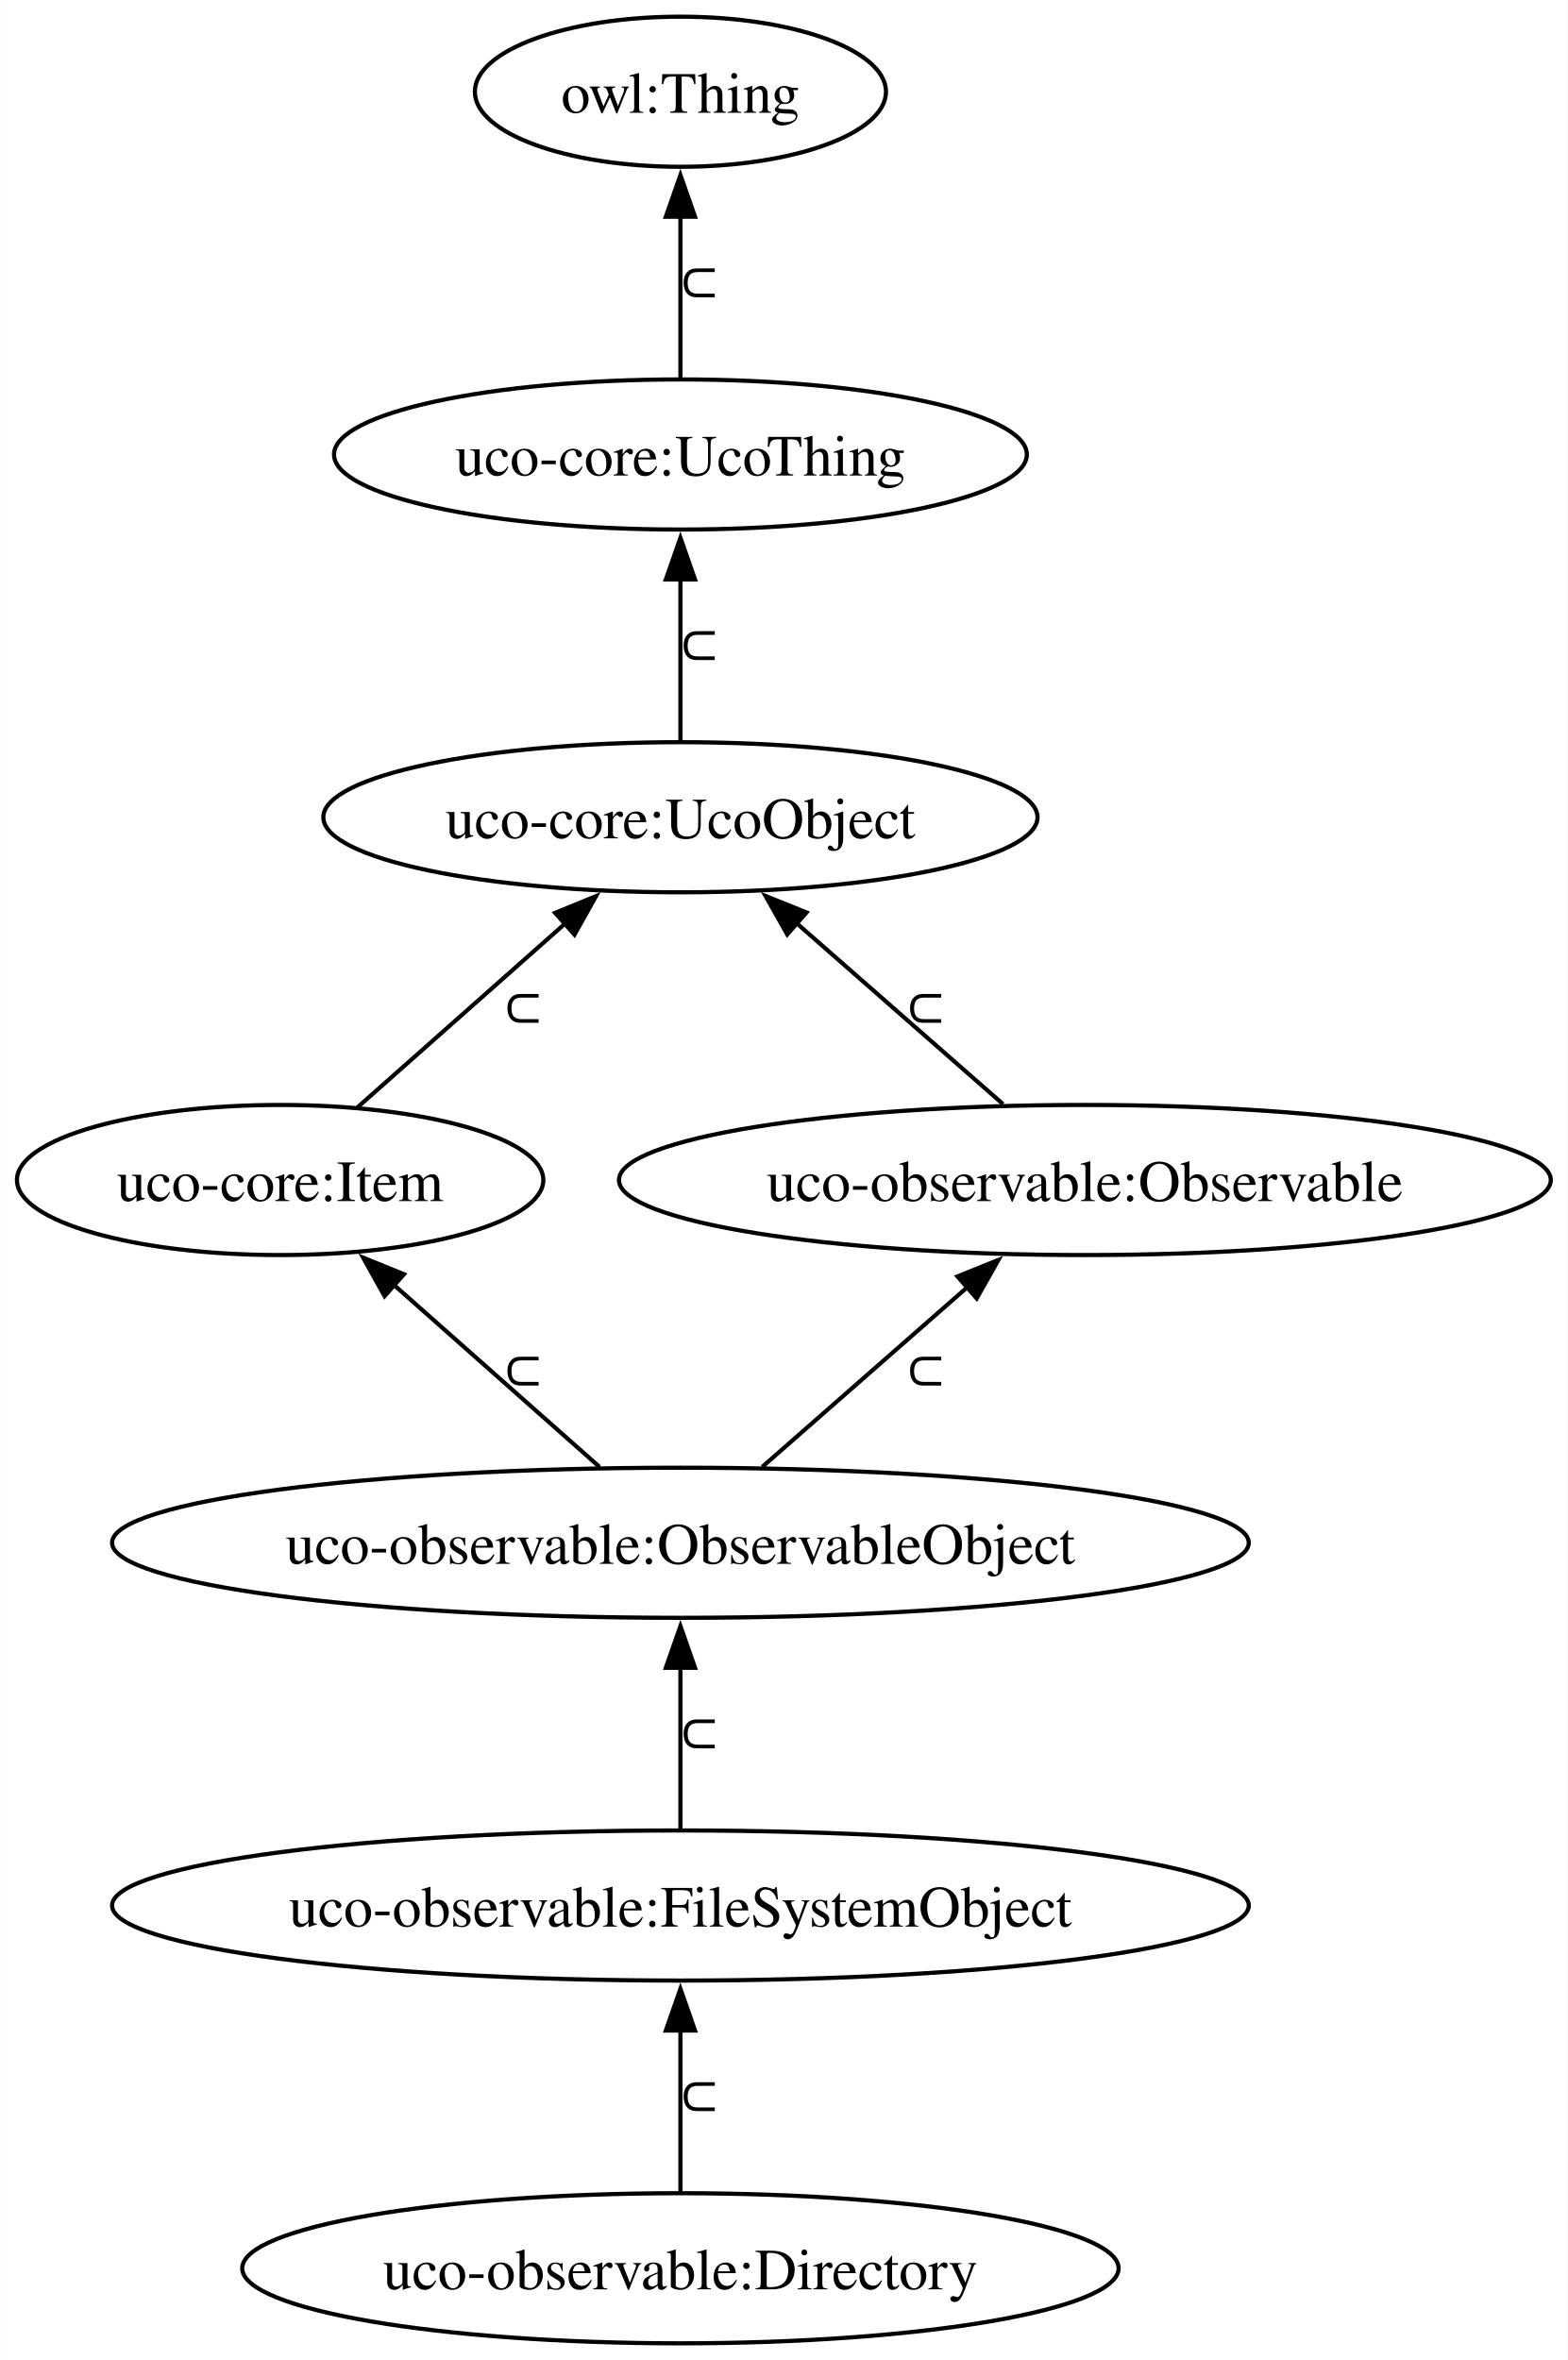
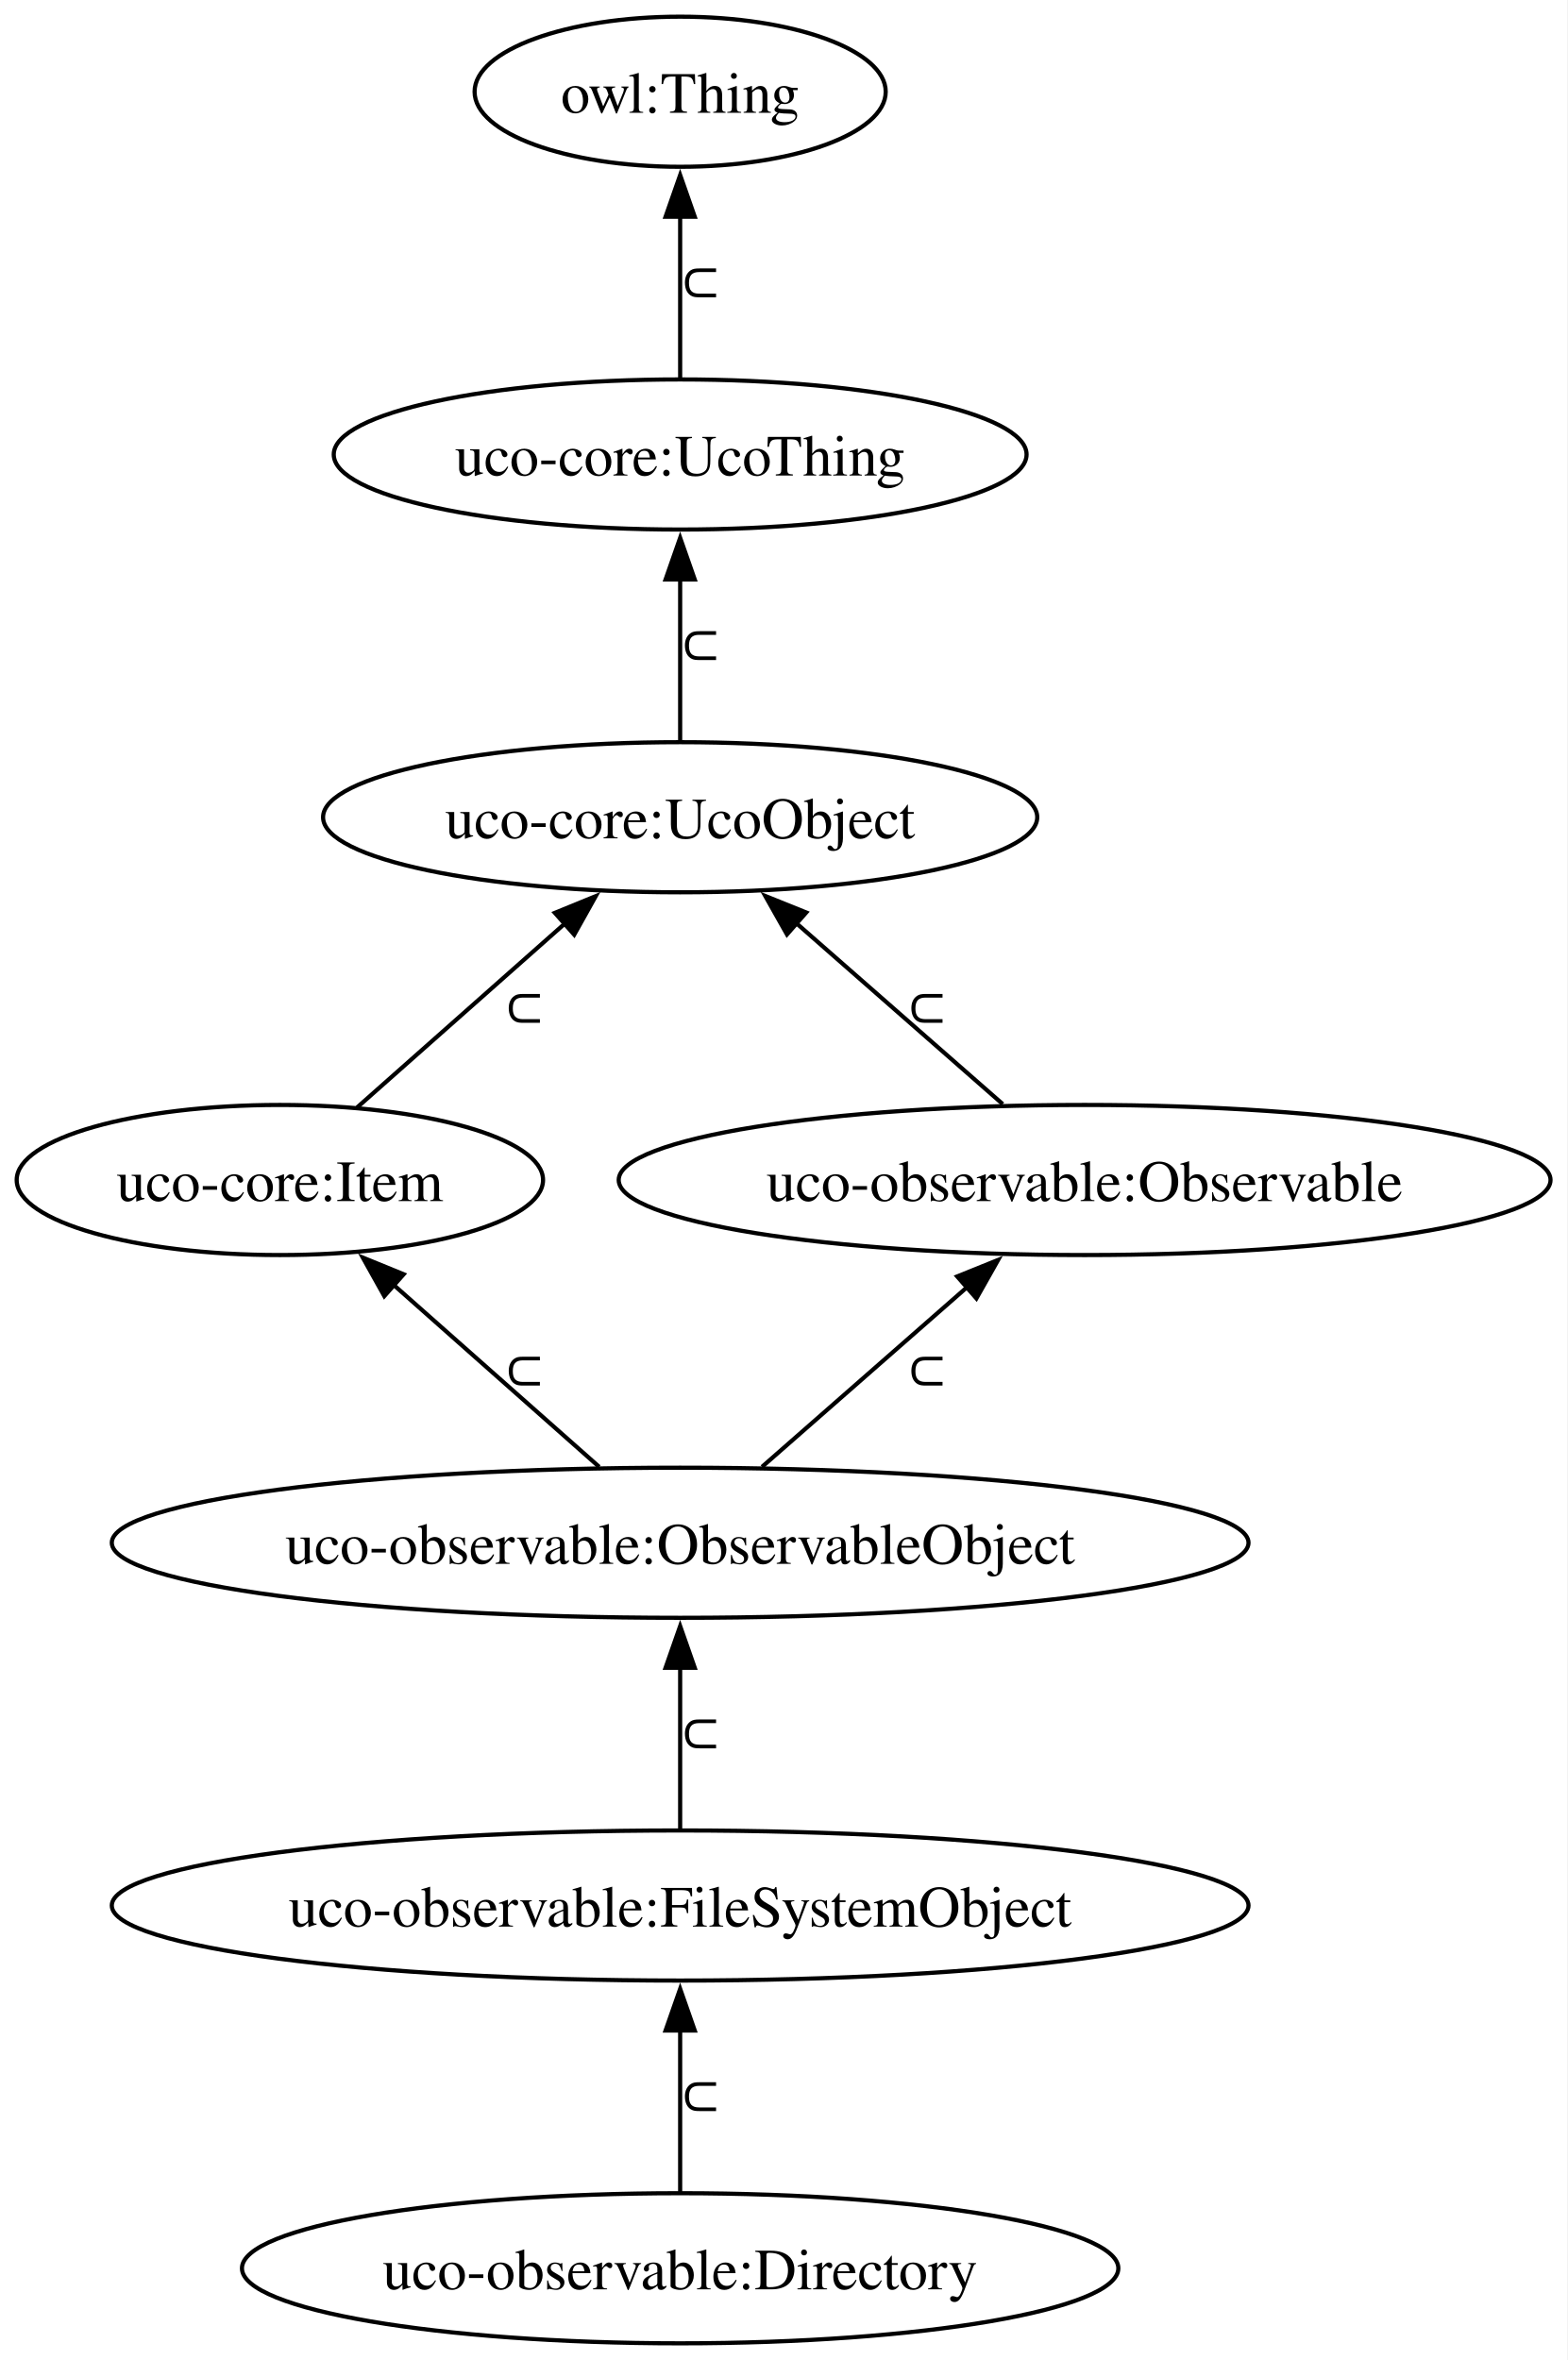
- <svg xmlns="http://www.w3.org/2000/svg" xmlns:xlink="http://www.w3.org/1999/xlink" width="376pt" height="566pt" viewBox="0.00 0.00 375.87 566.00">
+ <svg xmlns="http://www.w3.org/2000/svg" xmlns:xlink="http://www.w3.org/1999/xlink" width="376pt" height="566pt" viewBox="0.00 0.00 376.00 566.00">
  <g id="graph0" class="graph" transform="scale(1 1) rotate(0) translate(4 562)">
    <polygon fill="white" stroke="none" points="-4,4 -4,-562 371.87,-562 371.87,4 -4,4" />
    <g id="node1" class="node">
      <g id="a_node1">
        <a xlink:title="http://www.w3.org/2002/07/owl#Thing">
          <ellipse fill="none" stroke="black" cx="159.12" cy="-540" rx="49.3" ry="18" />
-           <text text-anchor="middle" x="159.12" y="-534.95" font-family="Times,serif" font-size="14.00">owl:Thing</text>
+           <text xml:space="preserve" text-anchor="middle" x="159.12" y="-534.95" font-family="Times,serif" font-size="14.00">owl:Thing</text>
        </a>
      </g>
    </g>
    <g id="node2" class="node">
      <g id="a_node2">
        <a xlink:title="https://ontology.unifiedcyberontology.org/uco/core/Item">
          <ellipse fill="none" stroke="black" cx="63.12" cy="-279" rx="63.12" ry="18" />
-           <text text-anchor="middle" x="63.12" y="-273.95" font-family="Times,serif" font-size="14.00">uco-core:Item</text>
+           <text xml:space="preserve" text-anchor="middle" x="63.12" y="-273.95" font-family="Times,serif" font-size="14.00">uco-core:Item</text>
        </a>
      </g>
    </g>
    <g id="node3" class="node">
      <g id="a_node3">
        <a xlink:title="https://ontology.unifiedcyberontology.org/uco/core/UcoObject">
          <ellipse fill="none" stroke="black" cx="159.12" cy="-366" rx="85.64" ry="18" />
-           <text text-anchor="middle" x="159.12" y="-360.95" font-family="Times,serif" font-size="14.00">uco-core:UcoObject</text>
+           <text xml:space="preserve" text-anchor="middle" x="159.12" y="-360.95" font-family="Times,serif" font-size="14.00">uco-core:UcoObject</text>
        </a>
      </g>
    </g>
    <g id="edge1" class="edge">
      <path fill="none" stroke="black" d="M81.63,-296.39C95.79,-308.93 115.54,-326.41 131.56,-340.59" />
      <polygon fill="black" stroke="black" points="129.07,-343.07 138.88,-347.08 133.71,-337.83 129.07,-343.07" />
-       <text text-anchor="middle" x="121.37" y="-316.7" font-family="Times,serif" font-size="14.00">⊂</text>
+       <text xml:space="preserve" text-anchor="middle" x="121.75" y="-316.7" font-family="Times,serif" font-size="14.00">⊂</text>
    </g>
    <g id="node4" class="node">
      <g id="a_node4">
        <a xlink:title="https://ontology.unifiedcyberontology.org/uco/core/UcoThing">
          <ellipse fill="none" stroke="black" cx="159.12" cy="-453" rx="83.08" ry="18" />
-           <text text-anchor="middle" x="159.12" y="-447.95" font-family="Times,serif" font-size="14.00">uco-core:UcoThing</text>
+           <text xml:space="preserve" text-anchor="middle" x="159.12" y="-447.95" font-family="Times,serif" font-size="14.00">uco-core:UcoThing</text>
        </a>
      </g>
    </g>
    <g id="edge2" class="edge">
      <path fill="none" stroke="black" d="M159.12,-384.2C159.12,-395.42 159.12,-410.33 159.12,-423.31" />
      <polygon fill="black" stroke="black" points="155.62,-423.02 159.12,-433.02 162.62,-423.02 155.62,-423.02" />
-       <text text-anchor="middle" x="163.62" y="-403.7" font-family="Times,serif" font-size="14.00">⊂</text>
+       <text xml:space="preserve" text-anchor="middle" x="164" y="-403.7" font-family="Times,serif" font-size="14.00">⊂</text>
    </g>
    <g id="edge3" class="edge">
      <path fill="none" stroke="black" d="M159.12,-471.2C159.12,-482.42 159.12,-497.33 159.12,-510.31" />
      <polygon fill="black" stroke="black" points="155.62,-510.02 159.12,-520.02 162.62,-510.02 155.62,-510.02" />
-       <text text-anchor="middle" x="163.62" y="-490.7" font-family="Times,serif" font-size="14.00">⊂</text>
+       <text xml:space="preserve" text-anchor="middle" x="164" y="-490.7" font-family="Times,serif" font-size="14.00">⊂</text>
    </g>
    <g id="node5" class="node">
      <g id="a_node5">
        <a xlink:title="https://ontology.unifiedcyberontology.org/uco/observable/Directory">
          <ellipse fill="none" stroke="black" cx="159.12" cy="-18" rx="105.09" ry="18" />
-           <text text-anchor="middle" x="159.12" y="-12.95" font-family="Times,serif" font-size="14.00">uco-observable:Directory</text>
+           <text xml:space="preserve" text-anchor="middle" x="159.12" y="-12.95" font-family="Times,serif" font-size="14.00">uco-observable:Directory</text>
        </a>
      </g>
    </g>
    <g id="node6" class="node">
      <g id="a_node6">
        <a xlink:title="https://ontology.unifiedcyberontology.org/uco/observable/FileSystemObject">
          <ellipse fill="none" stroke="black" cx="159.12" cy="-105" rx="136.31" ry="18" />
-           <text text-anchor="middle" x="159.12" y="-99.95" font-family="Times,serif" font-size="14.00">uco-observable:FileSystemObject</text>
+           <text xml:space="preserve" text-anchor="middle" x="159.12" y="-99.95" font-family="Times,serif" font-size="14.00">uco-observable:FileSystemObject</text>
        </a>
      </g>
    </g>
    <g id="edge4" class="edge">
      <path fill="none" stroke="black" d="M159.12,-36.2C159.12,-47.42 159.12,-62.33 159.12,-75.31" />
      <polygon fill="black" stroke="black" points="155.62,-75.02 159.12,-85.02 162.62,-75.02 155.62,-75.02" />
-       <text text-anchor="middle" x="163.62" y="-55.7" font-family="Times,serif" font-size="14.00">⊂</text>
+       <text xml:space="preserve" text-anchor="middle" x="164" y="-55.7" font-family="Times,serif" font-size="14.00">⊂</text>
    </g>
    <g id="node8" class="node">
      <g id="a_node8">
        <a xlink:title="https://ontology.unifiedcyberontology.org/uco/observable/ObservableObject">
          <ellipse fill="none" stroke="black" cx="159.12" cy="-192" rx="136.31" ry="18" />
-           <text text-anchor="middle" x="159.12" y="-186.95" font-family="Times,serif" font-size="14.00">uco-observable:ObservableObject</text>
+           <text xml:space="preserve" text-anchor="middle" x="159.12" y="-186.95" font-family="Times,serif" font-size="14.00">uco-observable:ObservableObject</text>
        </a>
      </g>
    </g>
    <g id="edge5" class="edge">
      <path fill="none" stroke="black" d="M159.12,-123.2C159.12,-134.42 159.12,-149.33 159.12,-162.31" />
      <polygon fill="black" stroke="black" points="155.62,-162.02 159.12,-172.02 162.62,-162.02 155.62,-162.02" />
-       <text text-anchor="middle" x="163.62" y="-142.7" font-family="Times,serif" font-size="14.00">⊂</text>
+       <text xml:space="preserve" text-anchor="middle" x="164" y="-142.7" font-family="Times,serif" font-size="14.00">⊂</text>
    </g>
    <g id="node7" class="node">
      <g id="a_node7">
        <a xlink:title="https://ontology.unifiedcyberontology.org/uco/observable/Observable">
          <ellipse fill="none" stroke="black" cx="256.12" cy="-279" rx="111.74" ry="18" />
-           <text text-anchor="middle" x="256.12" y="-273.95" font-family="Times,serif" font-size="14.00">uco-observable:Observable</text>
+           <text xml:space="preserve" text-anchor="middle" x="256.12" y="-273.95" font-family="Times,serif" font-size="14.00">uco-observable:Observable</text>
        </a>
      </g>
    </g>
    <g id="edge6" class="edge">
      <path fill="none" stroke="black" d="M236.49,-297.2C222.2,-309.73 202.65,-326.86 186.78,-340.77" />
      <polygon fill="black" stroke="black" points="184.74,-337.89 179.53,-347.12 189.36,-343.16 184.74,-337.89" />
-       <text text-anchor="middle" x="217.93" y="-316.7" font-family="Times,serif" font-size="14.00">⊂</text>
+       <text xml:space="preserve" text-anchor="middle" x="218.31" y="-316.7" font-family="Times,serif" font-size="14.00">⊂</text>
    </g>
    <g id="edge7" class="edge">
      <path fill="none" stroke="black" d="M139.7,-210.2C125.46,-222.81 105.95,-240.08 90.18,-254.04" />
      <polygon fill="black" stroke="black" points="88.17,-251.15 83,-260.4 92.81,-256.39 88.17,-251.15" />
-       <text text-anchor="middle" x="121.37" y="-229.7" font-family="Times,serif" font-size="14.00">⊂</text>
+       <text xml:space="preserve" text-anchor="middle" x="121.75" y="-229.7" font-family="Times,serif" font-size="14.00">⊂</text>
    </g>
    <g id="edge8" class="edge">
      <path fill="none" stroke="black" d="M178.75,-210.2C192.95,-222.64 212.34,-239.64 228.16,-253.5" />
      <polygon fill="black" stroke="black" points="225.56,-255.87 235.38,-259.83 230.17,-250.6 225.56,-255.87" />
-       <text text-anchor="middle" x="217.93" y="-229.7" font-family="Times,serif" font-size="14.00">⊂</text>
+       <text xml:space="preserve" text-anchor="middle" x="218.31" y="-229.7" font-family="Times,serif" font-size="14.00">⊂</text>
    </g>
  </g>
</svg>
